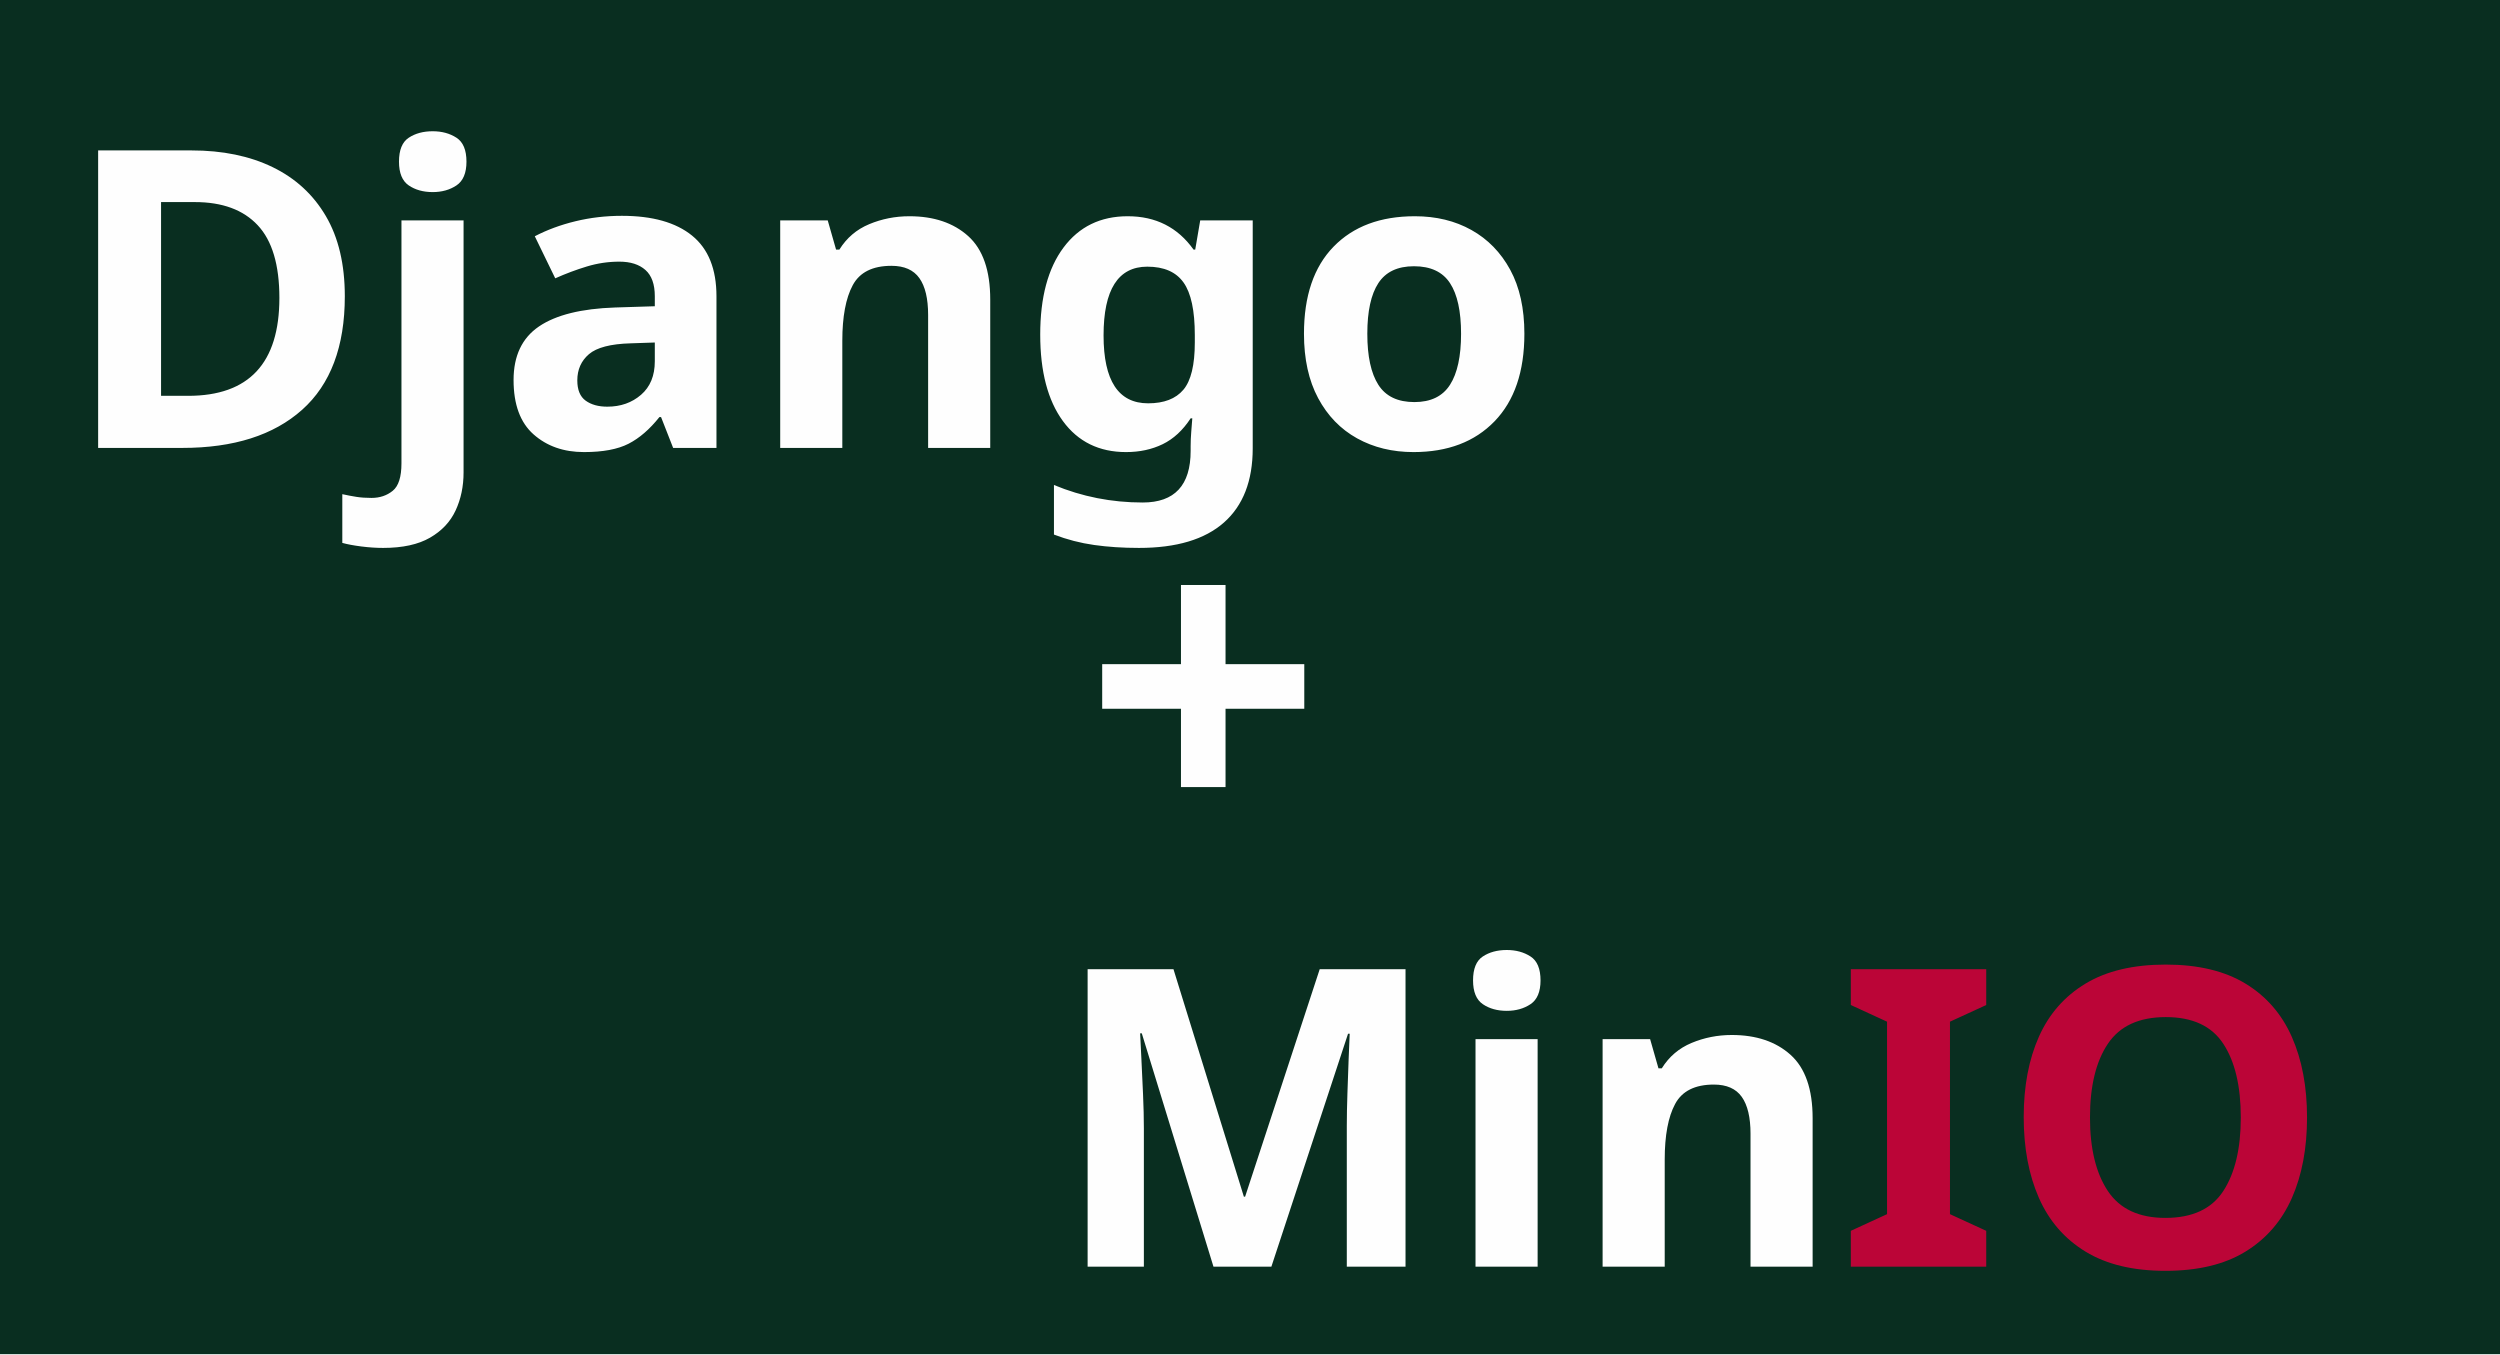
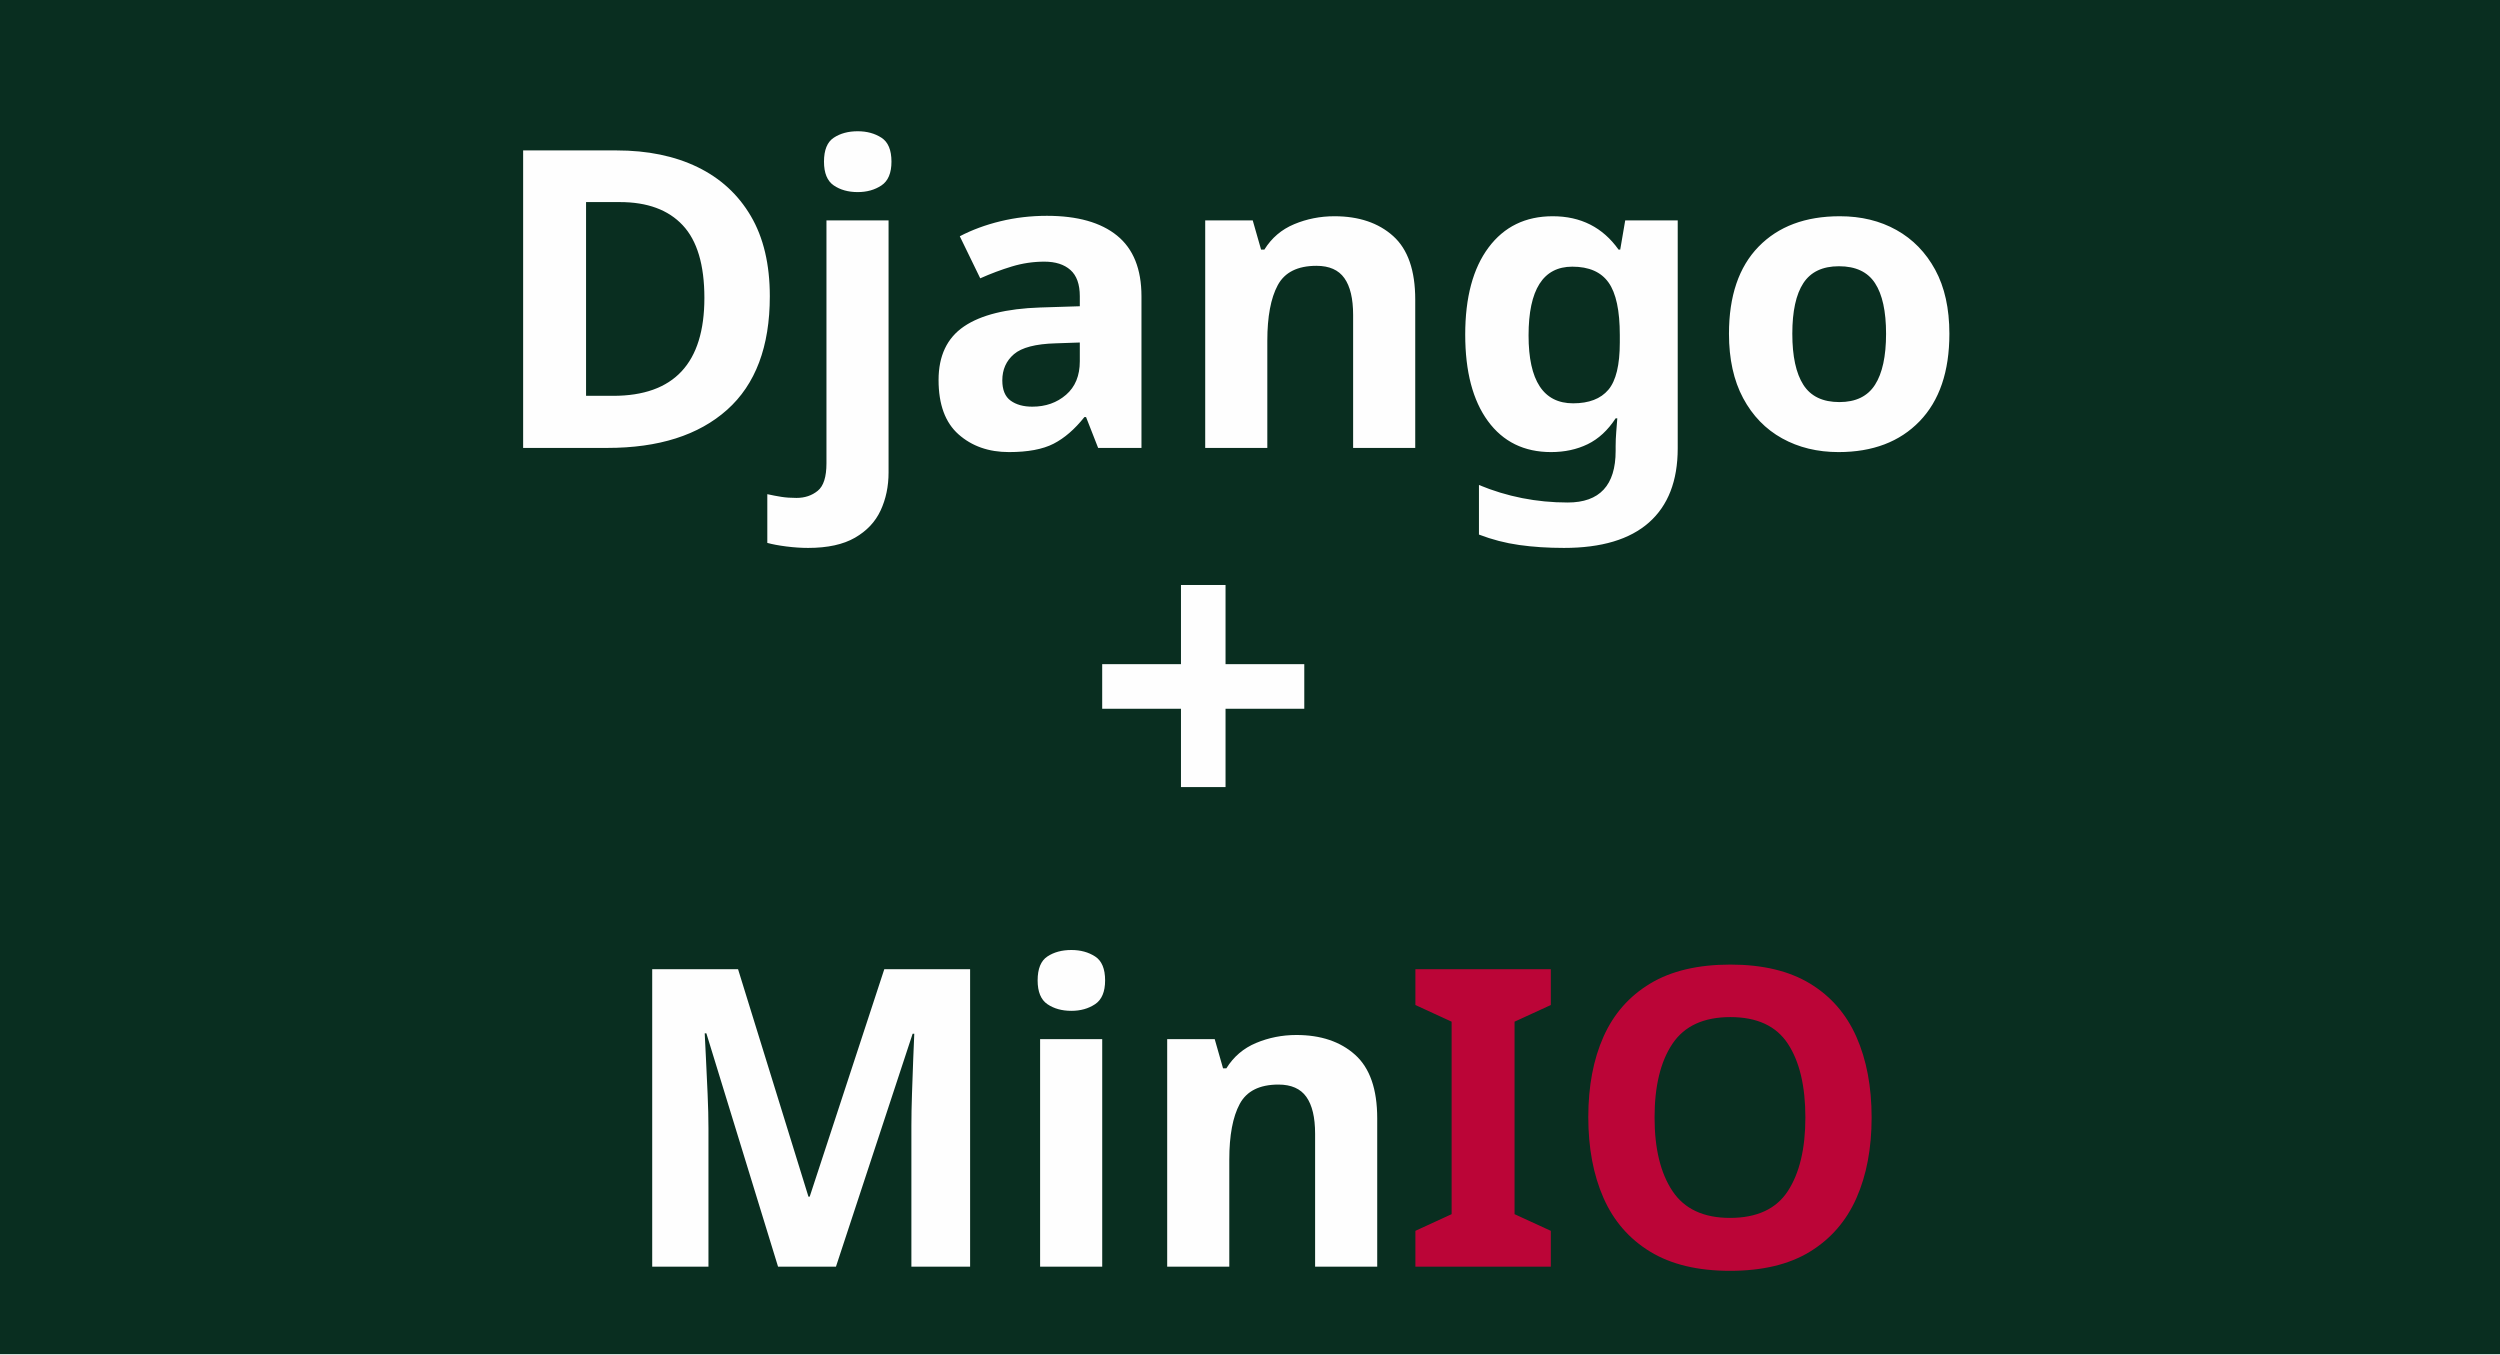
<svg xmlns="http://www.w3.org/2000/svg" width="1200px" height="650px" viewBox="0 0 1200 650" version="1.1">
  <g id="django" stroke="none" stroke-width="1" fill="none" fill-rule="evenodd">
    <rect fill="#092E20" x="0" y="0" width="1200" height="650" />
    <text id="Django" font-family="LucidaGrande-Bold, Lucida Grande" font-size="200" font-weight="bold" fill="#FEFEFE">
-       <tspan x="29.105" y="215">Django</tspan>
+       <tspan x="233.105" y="215">Django</tspan>
    </text>
    <text id="MinIO" font-family="LucidaGrande-Bold, Lucida Grande" font-size="200" font-weight="bold">
-       <tspan x="504.057" y="608" fill="#FEFEFE">Min</tspan>
-       <tspan x="881.986" y="608" fill="#BB0537">IO</tspan>
+       <tspan x="295.057" y="608" fill="#FEFEFE">Min</tspan>
+       <tspan x="672.986" y="608" fill="#BB0537">IO</tspan>
    </text>
    <text id="+" font-family="LucidaGrande-Bold, Lucida Grande" font-size="200" font-weight="bold" fill="#FEFEFE">
      <tspan x="520.459" y="400">+</tspan>
    </text>
  </g>
</svg>
